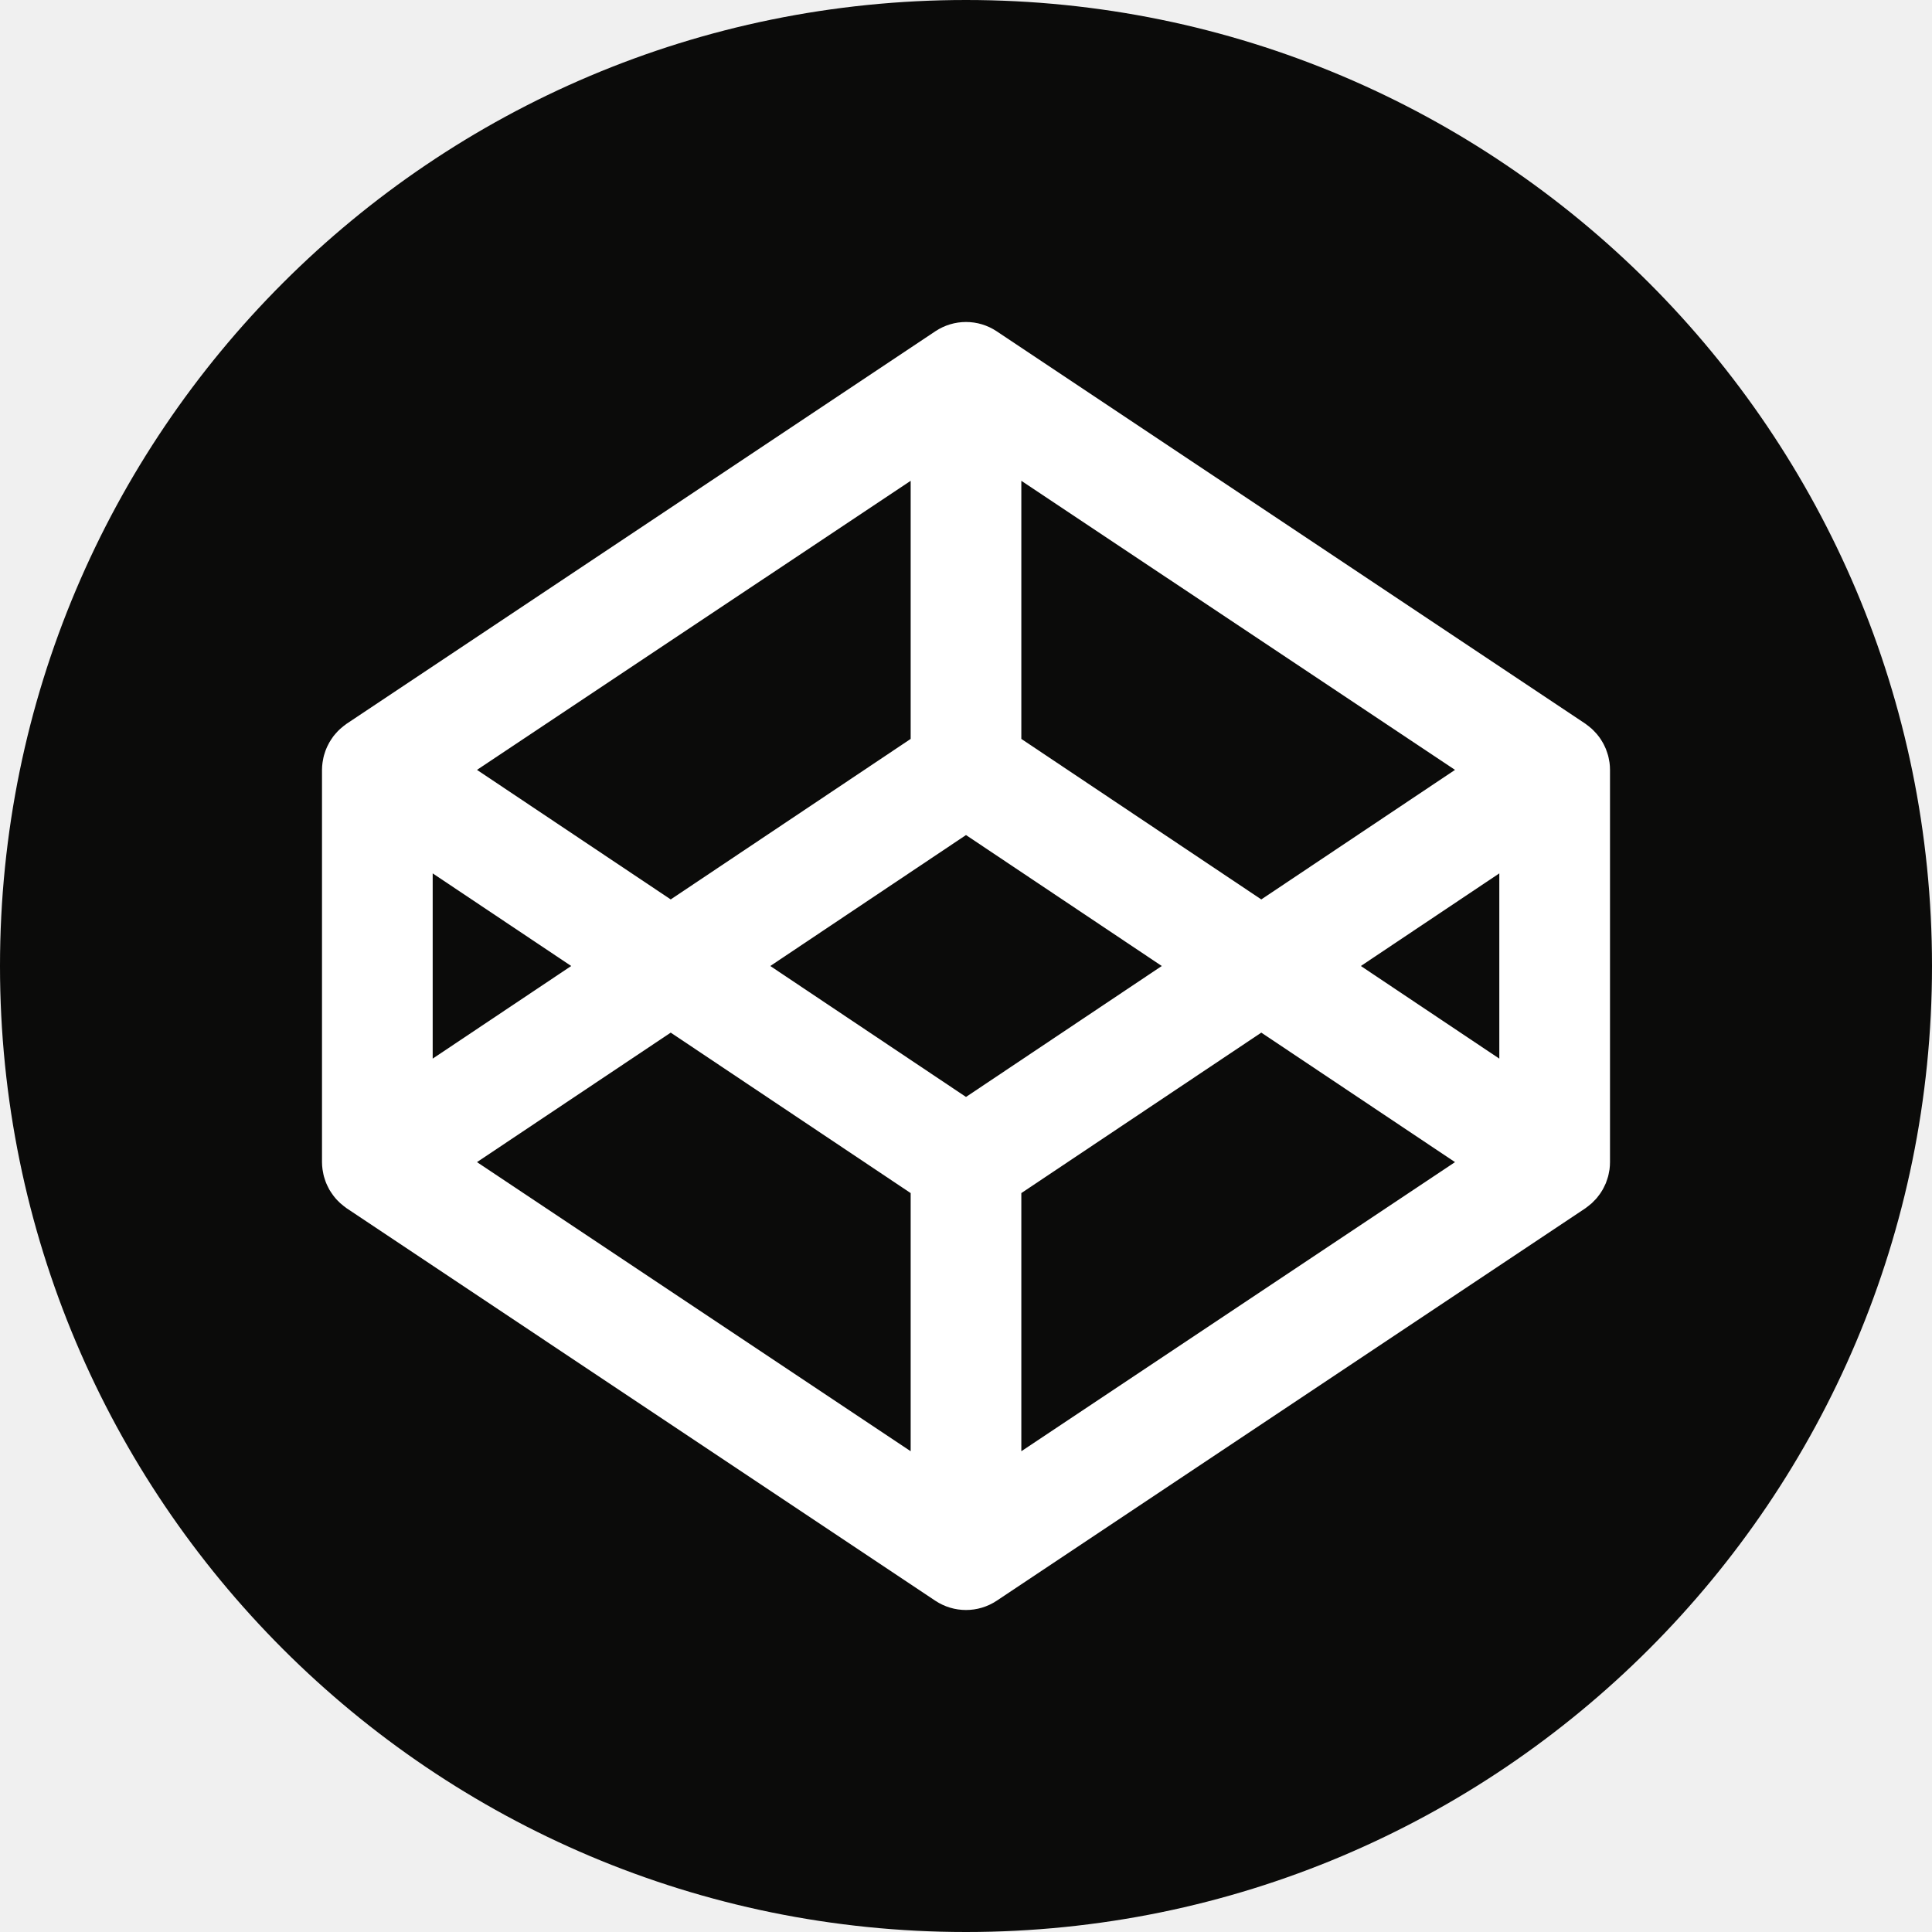
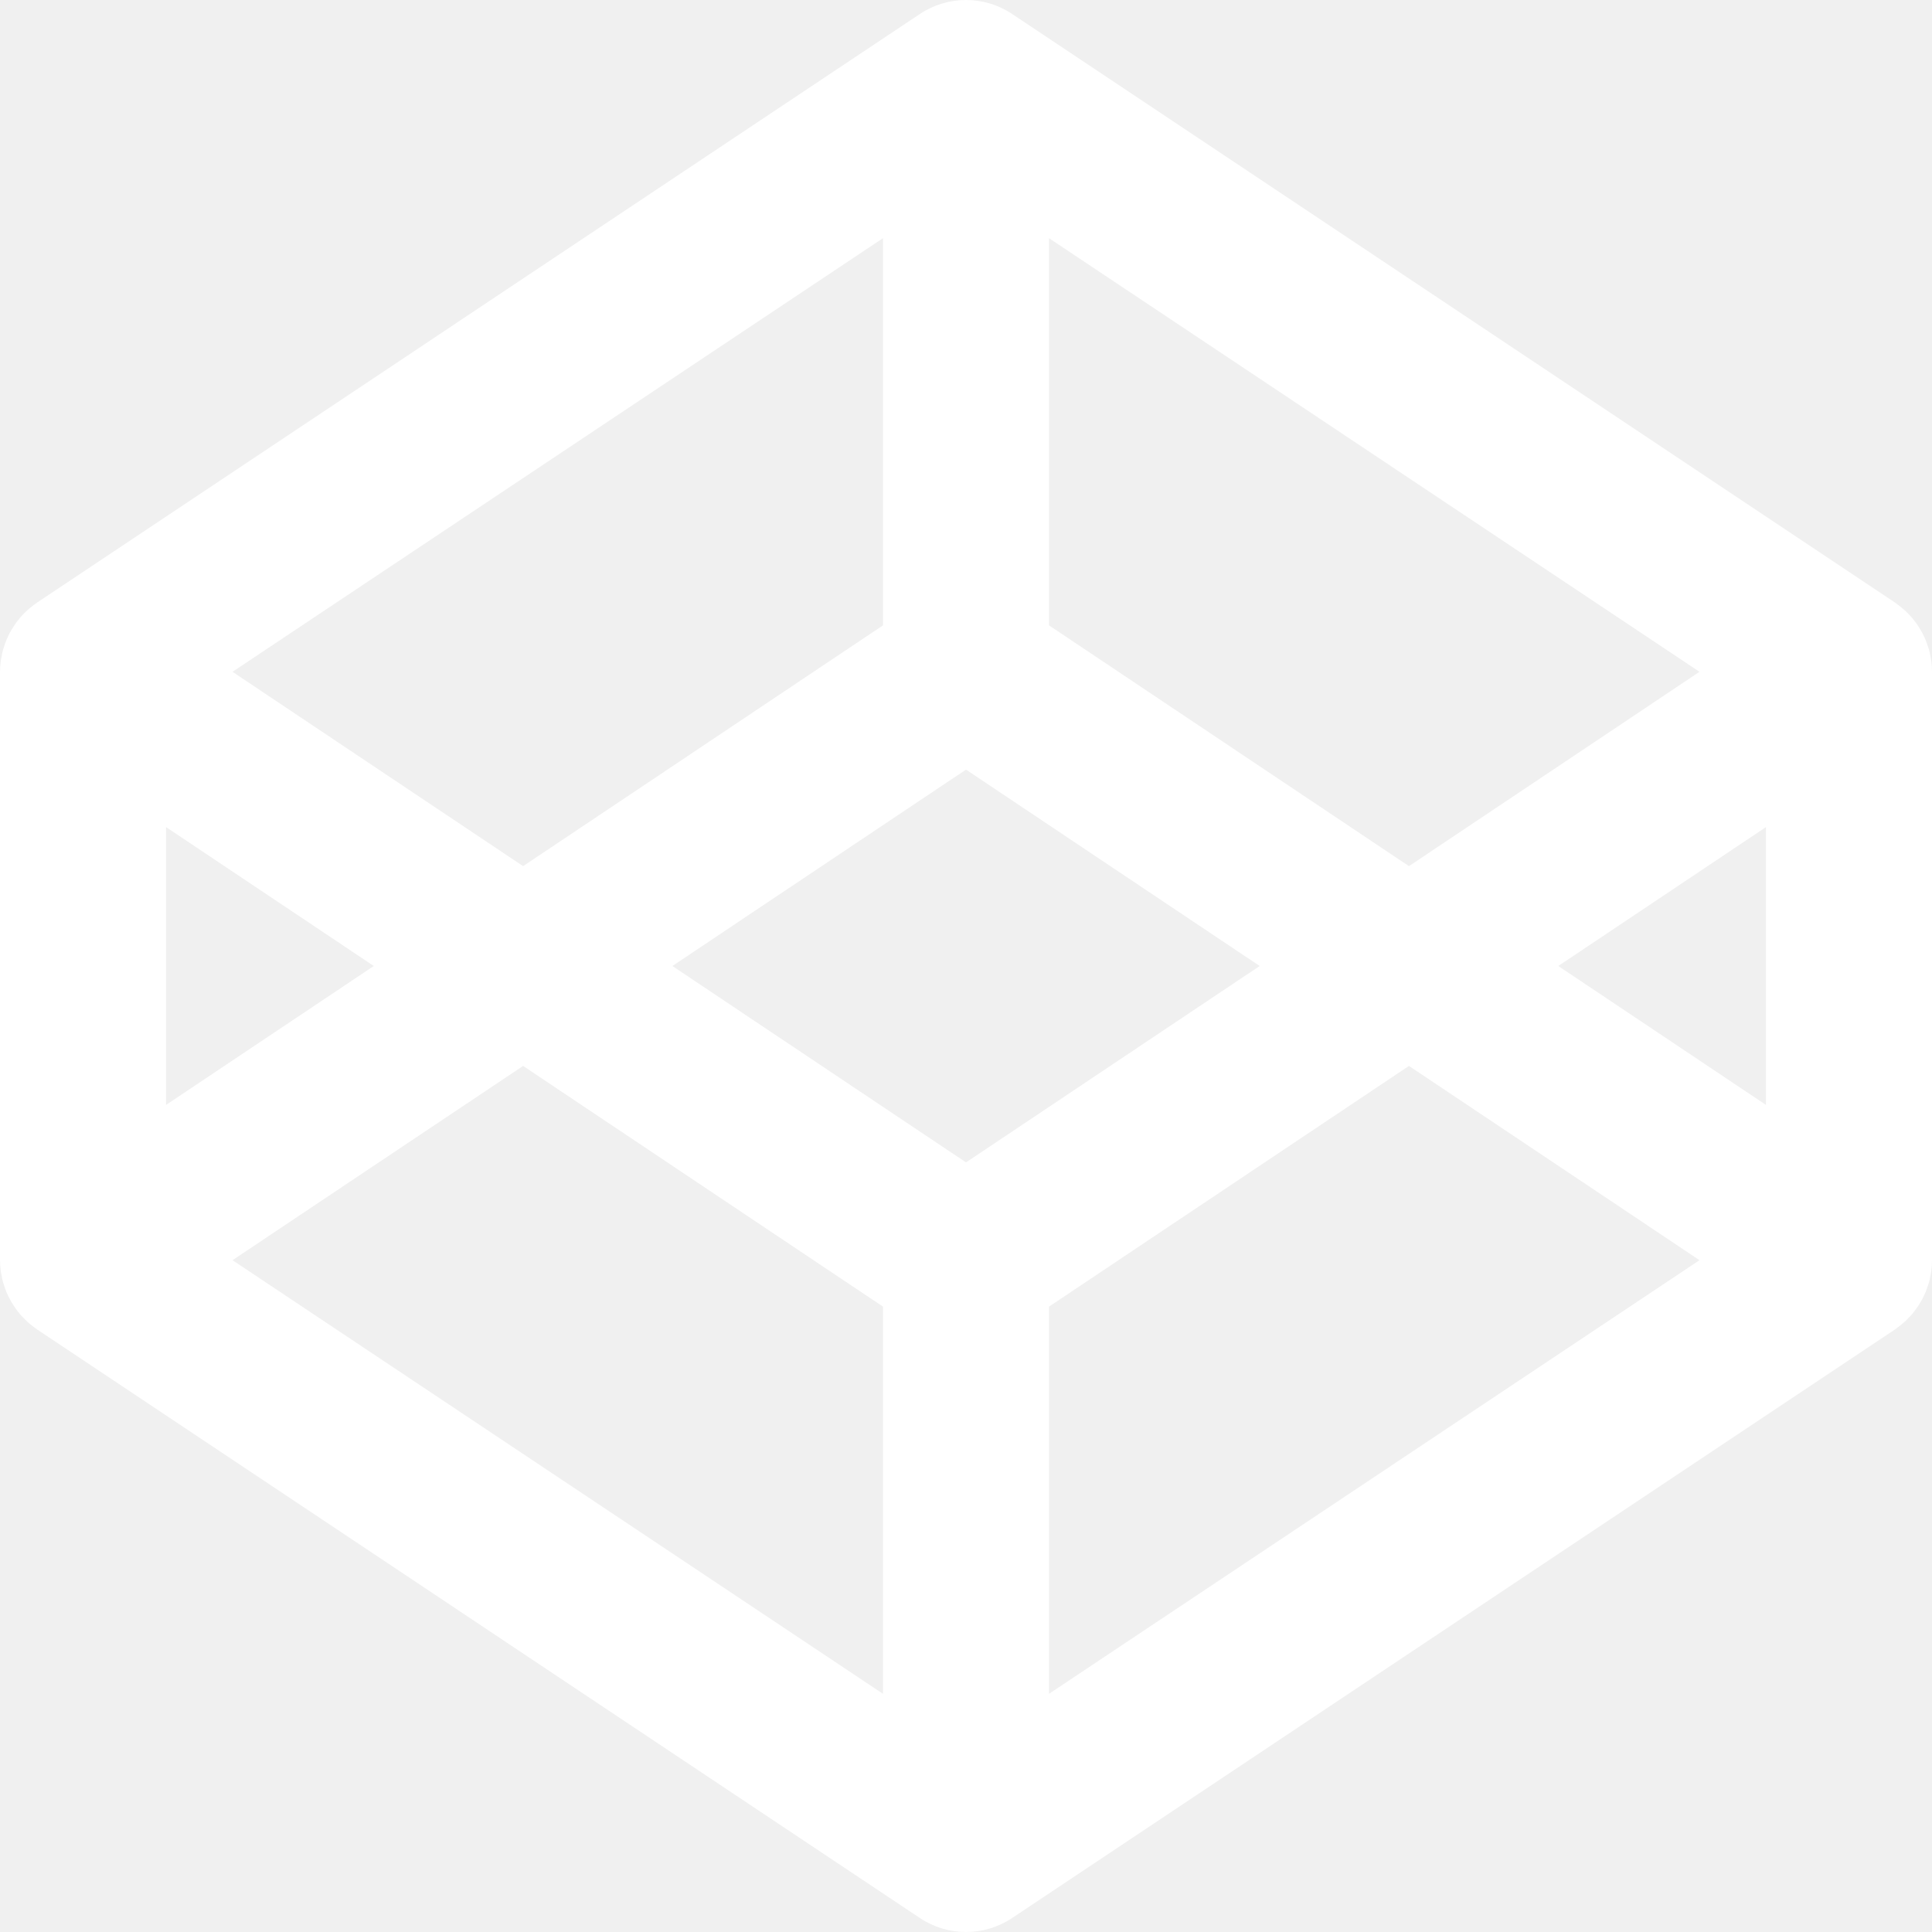
- <svg xmlns="http://www.w3.org/2000/svg" height="72" viewBox="0 0 72 72" width="72">
-   <g fill="none" fill-rule="evenodd">
-     <path d="M36,72 L36,72 C55.882,72 72,55.882 72,36 L72,36 C72,16.118 55.882,-3.65231026e-15 36,0 L36,0 C16.118,3.65231026e-15 -2.4348735e-15,16.118 0,36 L0,36 C2.4348735e-15,55.882 16.118,72 36,72 Z" fill="#0B0B0A" />
-     <path d="M59.982,28.419 C59.977,28.387 59.97,28.359 59.965,28.329 C59.955,28.27 59.944,28.212 59.929,28.157 C59.92,28.122 59.907,28.089 59.897,28.056 C59.88,28.005 59.864,27.956 59.844,27.906 C59.831,27.872 59.814,27.837 59.797,27.805 C59.776,27.758 59.754,27.712 59.727,27.669 C59.709,27.636 59.688,27.605 59.669,27.573 C59.642,27.529 59.613,27.488 59.581,27.447 C59.559,27.417 59.535,27.387 59.511,27.358 C59.478,27.32 59.444,27.282 59.407,27.246 C59.38,27.219 59.355,27.191 59.327,27.166 C59.288,27.132 59.248,27.099 59.209,27.067 C59.178,27.044 59.148,27.02 59.117,26.997 C59.105,26.989 59.094,26.979 59.082,26.971 L37.145,12.347 C36.452,11.884 35.55,11.884 34.855,12.347 L12.919,26.971 C12.908,26.979 12.897,26.989 12.885,26.997 C12.852,27.02 12.822,27.044 12.792,27.067 C12.752,27.099 12.713,27.132 12.675,27.166 C12.646,27.191 12.62,27.219 12.592,27.246 C12.556,27.282 12.522,27.32 12.491,27.358 C12.465,27.387 12.441,27.417 12.418,27.447 C12.389,27.488 12.36,27.529 12.333,27.573 C12.312,27.605 12.293,27.636 12.273,27.669 C12.248,27.712 12.225,27.758 12.203,27.805 C12.188,27.837 12.171,27.872 12.158,27.906 C12.136,27.956 12.12,28.005 12.104,28.056 C12.093,28.089 12.081,28.122 12.072,28.157 C12.057,28.212 12.046,28.27 12.036,28.329 C12.03,28.359 12.023,28.387 12.02,28.419 C12.008,28.506 12,28.596 12,28.688 L12,43.312 C12,43.403 12.008,43.492 12.02,43.583 C12.023,43.611 12.03,43.641 12.036,43.671 C12.046,43.73 12.057,43.786 12.072,43.843 C12.081,43.878 12.093,43.911 12.104,43.944 C12.12,43.993 12.136,44.044 12.158,44.096 C12.171,44.129 12.188,44.161 12.203,44.194 C12.225,44.241 12.248,44.286 12.273,44.333 C12.293,44.364 12.312,44.395 12.333,44.427 C12.36,44.471 12.389,44.511 12.418,44.551 C12.441,44.583 12.465,44.613 12.491,44.642 C12.522,44.679 12.556,44.718 12.592,44.752 C12.62,44.781 12.646,44.808 12.675,44.834 C12.713,44.868 12.752,44.901 12.792,44.932 C12.822,44.956 12.852,44.98 12.885,45.003 C12.897,45.011 12.908,45.021 12.919,45.029 L34.855,59.654 C35.202,59.885 35.601,60 36,60 C36.399,60 36.798,59.885 37.145,59.654 L59.082,45.029 C59.094,45.021 59.105,45.011 59.117,45.003 C59.148,44.98 59.178,44.956 59.209,44.932 C59.248,44.901 59.288,44.868 59.327,44.834 C59.355,44.808 59.38,44.781 59.407,44.752 C59.444,44.718 59.478,44.679 59.511,44.642 C59.535,44.613 59.559,44.583 59.581,44.551 C59.613,44.511 59.642,44.471 59.669,44.427 C59.688,44.395 59.709,44.364 59.727,44.333 C59.754,44.286 59.776,44.241 59.797,44.194 C59.814,44.161 59.831,44.129 59.844,44.096 C59.864,44.044 59.88,43.993 59.897,43.944 C59.907,43.911 59.92,43.878 59.929,43.843 C59.944,43.786 59.955,43.73 59.965,43.671 C59.97,43.641 59.977,43.611 59.982,43.583 C59.994,43.492 60,43.403 60,43.312 L60,28.688 C60,28.596 59.994,28.506 59.982,28.419 L59.982,28.419 L59.982,28.419 Z M38.062,17.918 L54.224,28.691 L47.005,33.519 L38.062,27.537 L38.062,17.918 L38.062,17.918 Z M33.938,17.918 L33.938,27.537 L24.996,33.519 L17.776,28.691 L33.938,17.918 L33.938,17.918 Z M16.125,32.548 L21.287,36 L16.125,39.452 L16.125,32.548 L16.125,32.548 Z M33.938,54.083 L17.776,43.309 L24.996,38.483 L33.938,44.463 L33.938,54.083 L33.938,54.083 Z M36,40.88 L28.706,36 L36,31.12 L43.296,36 L36,40.88 L36,40.88 Z M38.062,54.083 L38.062,44.463 L47.005,38.483 L54.224,43.309 L38.062,54.083 L38.062,54.083 Z M55.875,39.452 L50.715,36 L55.875,32.548 L55.875,39.452 L55.875,39.452 Z" fill="#FFF" />
+ <svg xmlns="http://www.w3.org/2000/svg" enable-background="new 0 0 128 128" id="Social_Icons" version="1.1" viewBox="0 0 128 128" xml:space="preserve">
+   <g id="_x36__stroke">
+     <g id="Codepen">
+       <rect clip-rule="evenodd" fill="none" fill-rule="evenodd" height="128" width="128" />
+       <path clip-rule="evenodd" d="M117,73.204L103.24,64L117,54.796V73.204z     M69.5,112.22V86.568L93.348,70.62l19.248,12.872L69.5,112.22z M64,77.012L44.548,64L64,50.988L83.456,64L64,77.012z M58.5,112.22    L15.404,83.492L34.656,70.62L58.5,86.568V112.22z M11,54.796L24.764,64L11,73.204V54.796z M58.5,15.78v25.652L34.656,57.384    L15.404,44.508L58.5,15.78z M69.5,15.78l43.096,28.728L93.348,57.384L69.5,41.432V15.78z M127.952,43.784    c-0.012-0.084-0.032-0.16-0.044-0.24c-0.028-0.156-0.056-0.312-0.096-0.46c-0.024-0.092-0.06-0.18-0.088-0.268    c-0.044-0.136-0.088-0.268-0.14-0.4c-0.036-0.092-0.08-0.184-0.124-0.268c-0.056-0.128-0.116-0.248-0.188-0.364    c-0.048-0.088-0.104-0.172-0.156-0.256c-0.072-0.116-0.148-0.228-0.232-0.336c-0.06-0.08-0.124-0.16-0.188-0.236    c-0.088-0.104-0.18-0.204-0.276-0.3c-0.072-0.072-0.14-0.148-0.216-0.212c-0.104-0.092-0.208-0.18-0.312-0.264    c-0.084-0.064-0.164-0.128-0.248-0.188c-0.032-0.02-0.06-0.048-0.092-0.068l-58.5-39c-1.848-1.232-4.252-1.232-6.104,0l-58.496,39    c-0.032,0.02-0.06,0.048-0.092,0.068c-0.088,0.06-0.168,0.124-0.248,0.188C2.004,40.264,1.9,40.352,1.8,40.444    c-0.076,0.064-0.148,0.14-0.22,0.212c-0.096,0.096-0.188,0.196-0.272,0.3c-0.068,0.076-0.132,0.156-0.192,0.236    c-0.08,0.108-0.156,0.22-0.228,0.336c-0.056,0.084-0.108,0.168-0.16,0.256C0.66,41.9,0.6,42.02,0.54,42.148    c-0.04,0.084-0.084,0.176-0.12,0.268c-0.056,0.132-0.1,0.264-0.144,0.4c-0.028,0.088-0.06,0.176-0.084,0.268    c-0.04,0.148-0.068,0.304-0.096,0.46c-0.016,0.08-0.036,0.156-0.044,0.24C0.02,44.016,0,44.256,0,44.5v39    c0,0.24,0.02,0.48,0.052,0.72c0.008,0.076,0.028,0.156,0.044,0.236c0.028,0.156,0.056,0.308,0.096,0.46    c0.024,0.092,0.056,0.18,0.084,0.268c0.044,0.132,0.088,0.268,0.144,0.404c0.036,0.088,0.08,0.176,0.12,0.264    c0.06,0.124,0.12,0.244,0.188,0.368c0.052,0.084,0.104,0.168,0.16,0.252c0.072,0.116,0.148,0.224,0.228,0.332    c0.06,0.084,0.124,0.164,0.192,0.24c0.084,0.1,0.176,0.204,0.272,0.296c0.072,0.076,0.144,0.148,0.22,0.216    c0.1,0.092,0.204,0.18,0.312,0.264c0.08,0.064,0.16,0.128,0.248,0.188c0.032,0.02,0.06,0.048,0.092,0.068l58.496,39    C61.872,127.692,62.936,128,64,128s2.128-0.308,3.052-0.924l58.5-39c0.032-0.02,0.06-0.048,0.092-0.068    c0.084-0.06,0.164-0.124,0.248-0.188c0.104-0.084,0.208-0.172,0.312-0.264c0.076-0.068,0.144-0.14,0.216-0.216    c0.096-0.092,0.188-0.196,0.276-0.296c0.064-0.076,0.128-0.156,0.188-0.24c0.084-0.108,0.16-0.216,0.232-0.332    c0.052-0.084,0.108-0.168,0.156-0.252c0.072-0.124,0.132-0.244,0.188-0.368c0.044-0.088,0.088-0.176,0.124-0.264    c0.052-0.136,0.096-0.272,0.14-0.404c0.028-0.088,0.064-0.176,0.088-0.268c0.04-0.152,0.068-0.304,0.096-0.46    c0.012-0.08,0.032-0.16,0.044-0.236c0.032-0.24,0.048-0.48,0.048-0.72v-39C128,44.256,127.984,44.016,127.952,43.784z" fill="#FFF" fill-rule="evenodd" id="Codepen_1_" />
+     </g>
  </g>
</svg>
